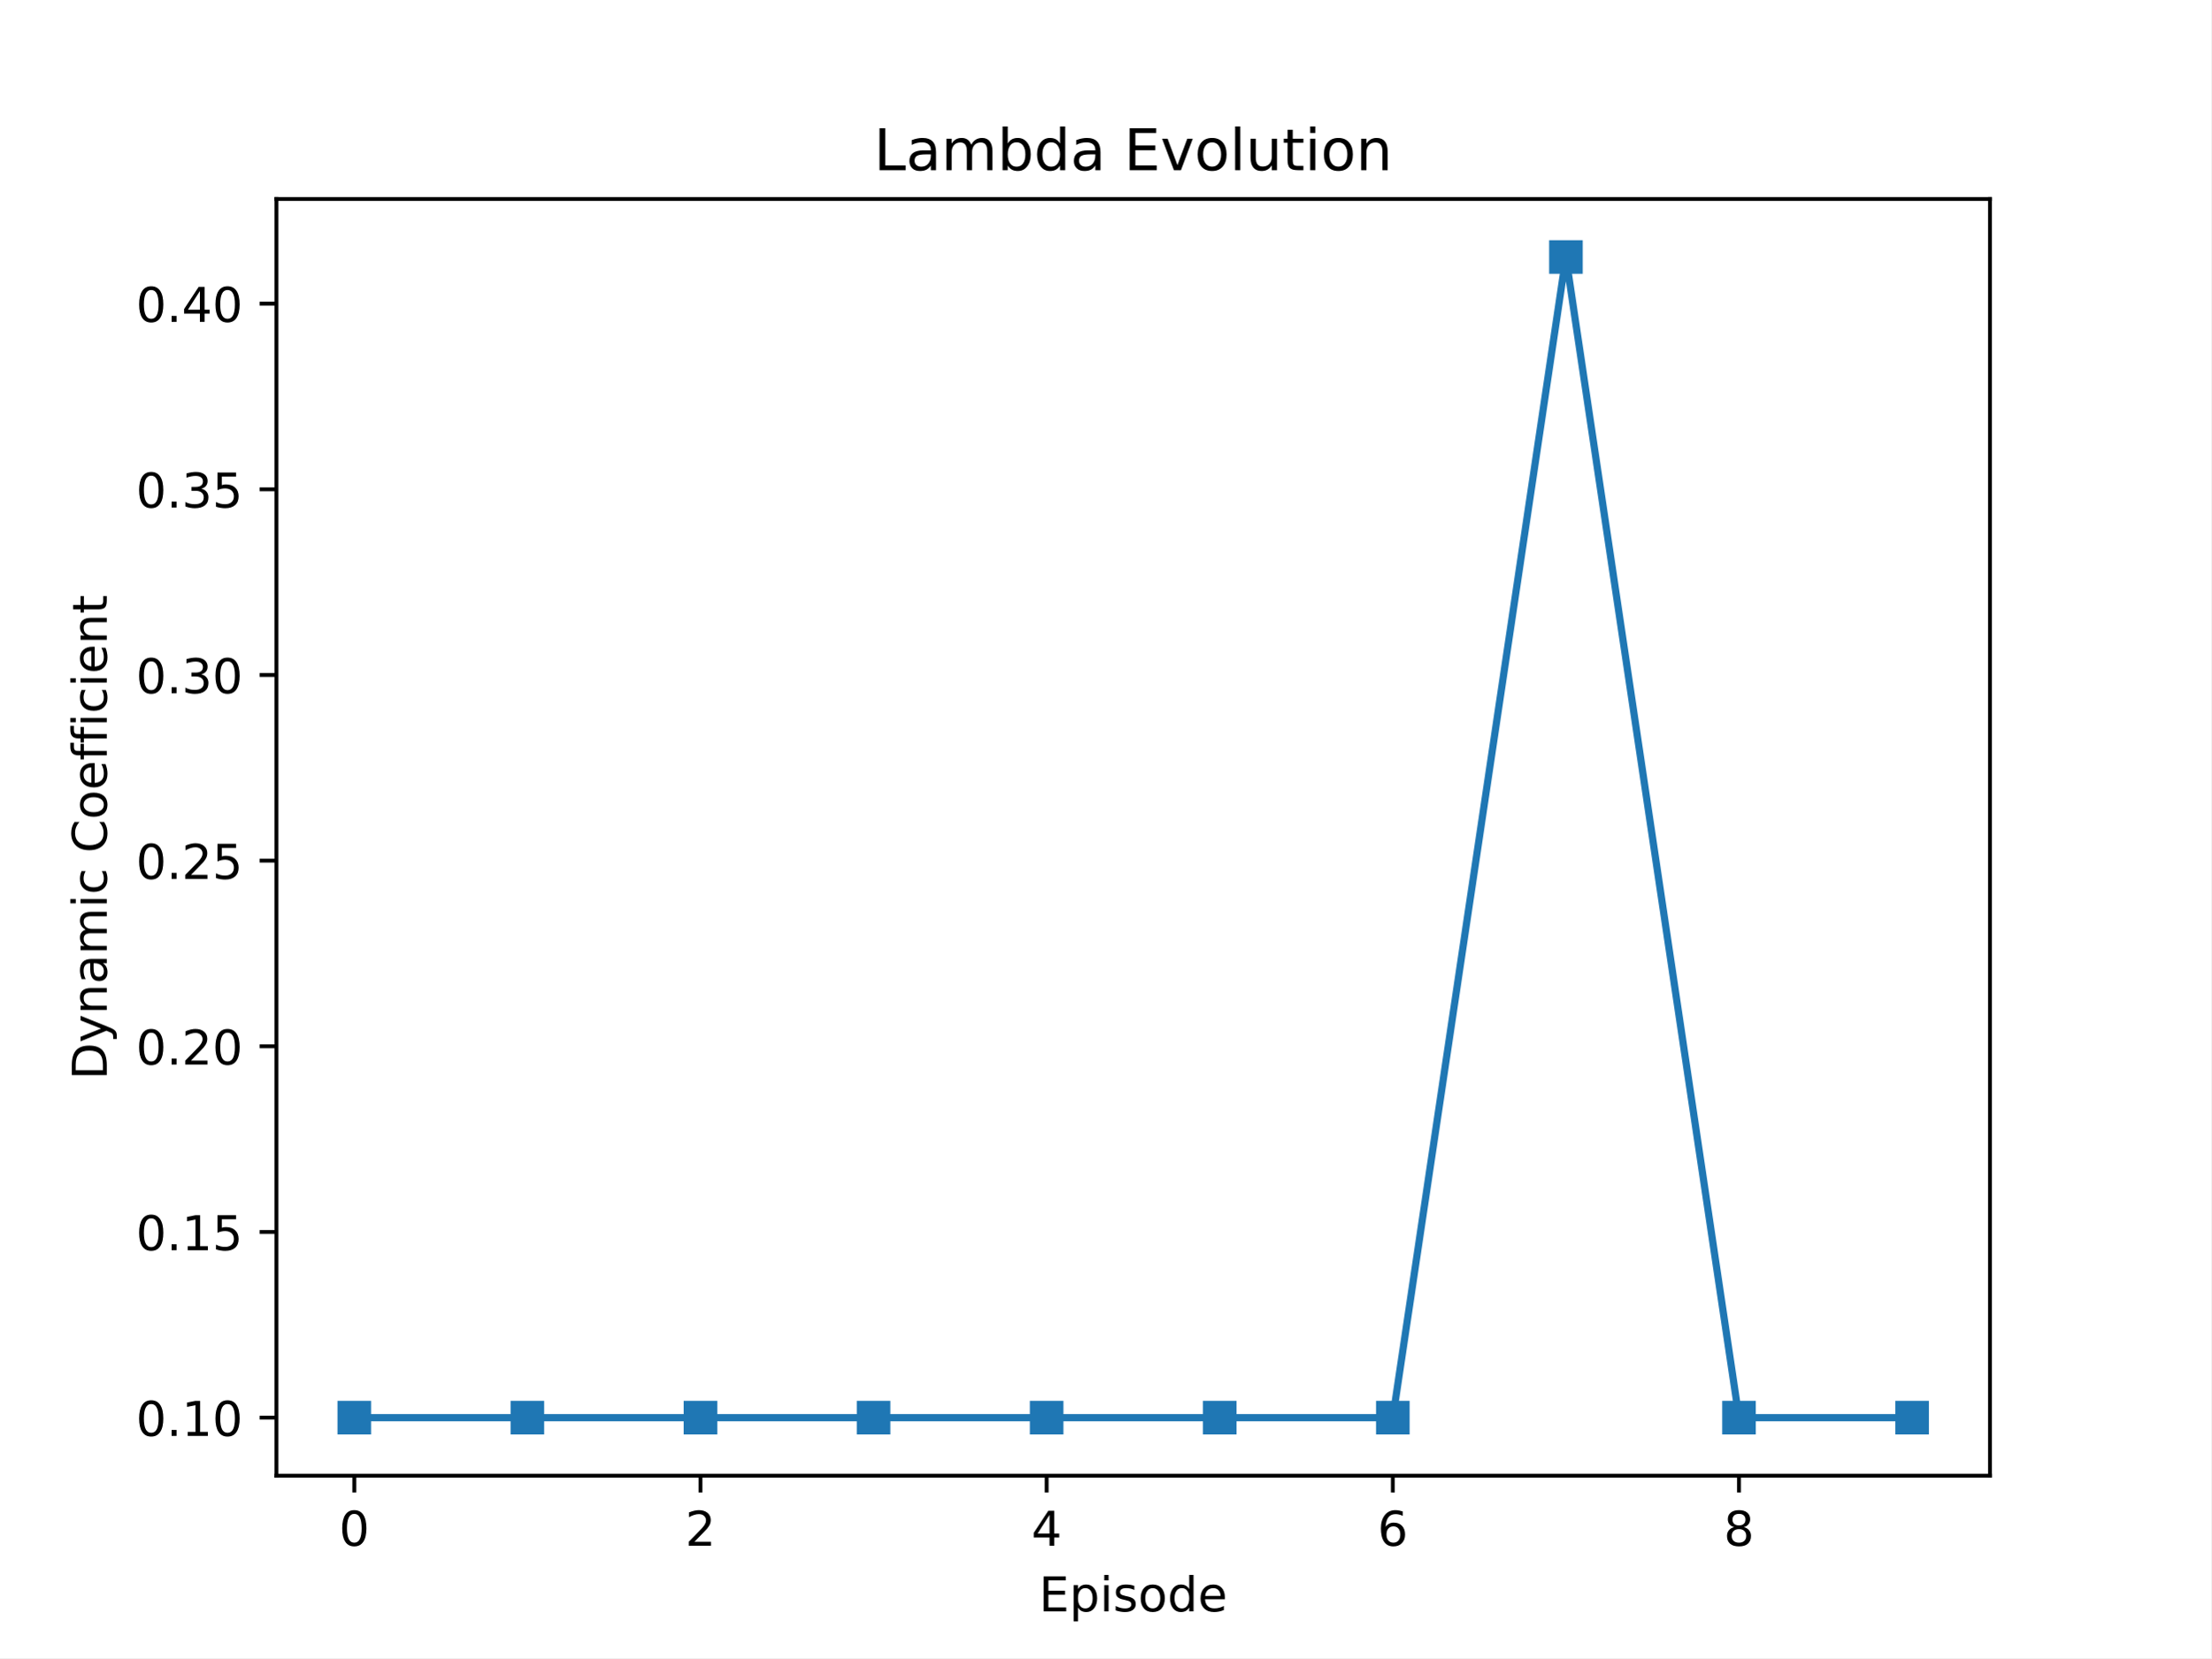
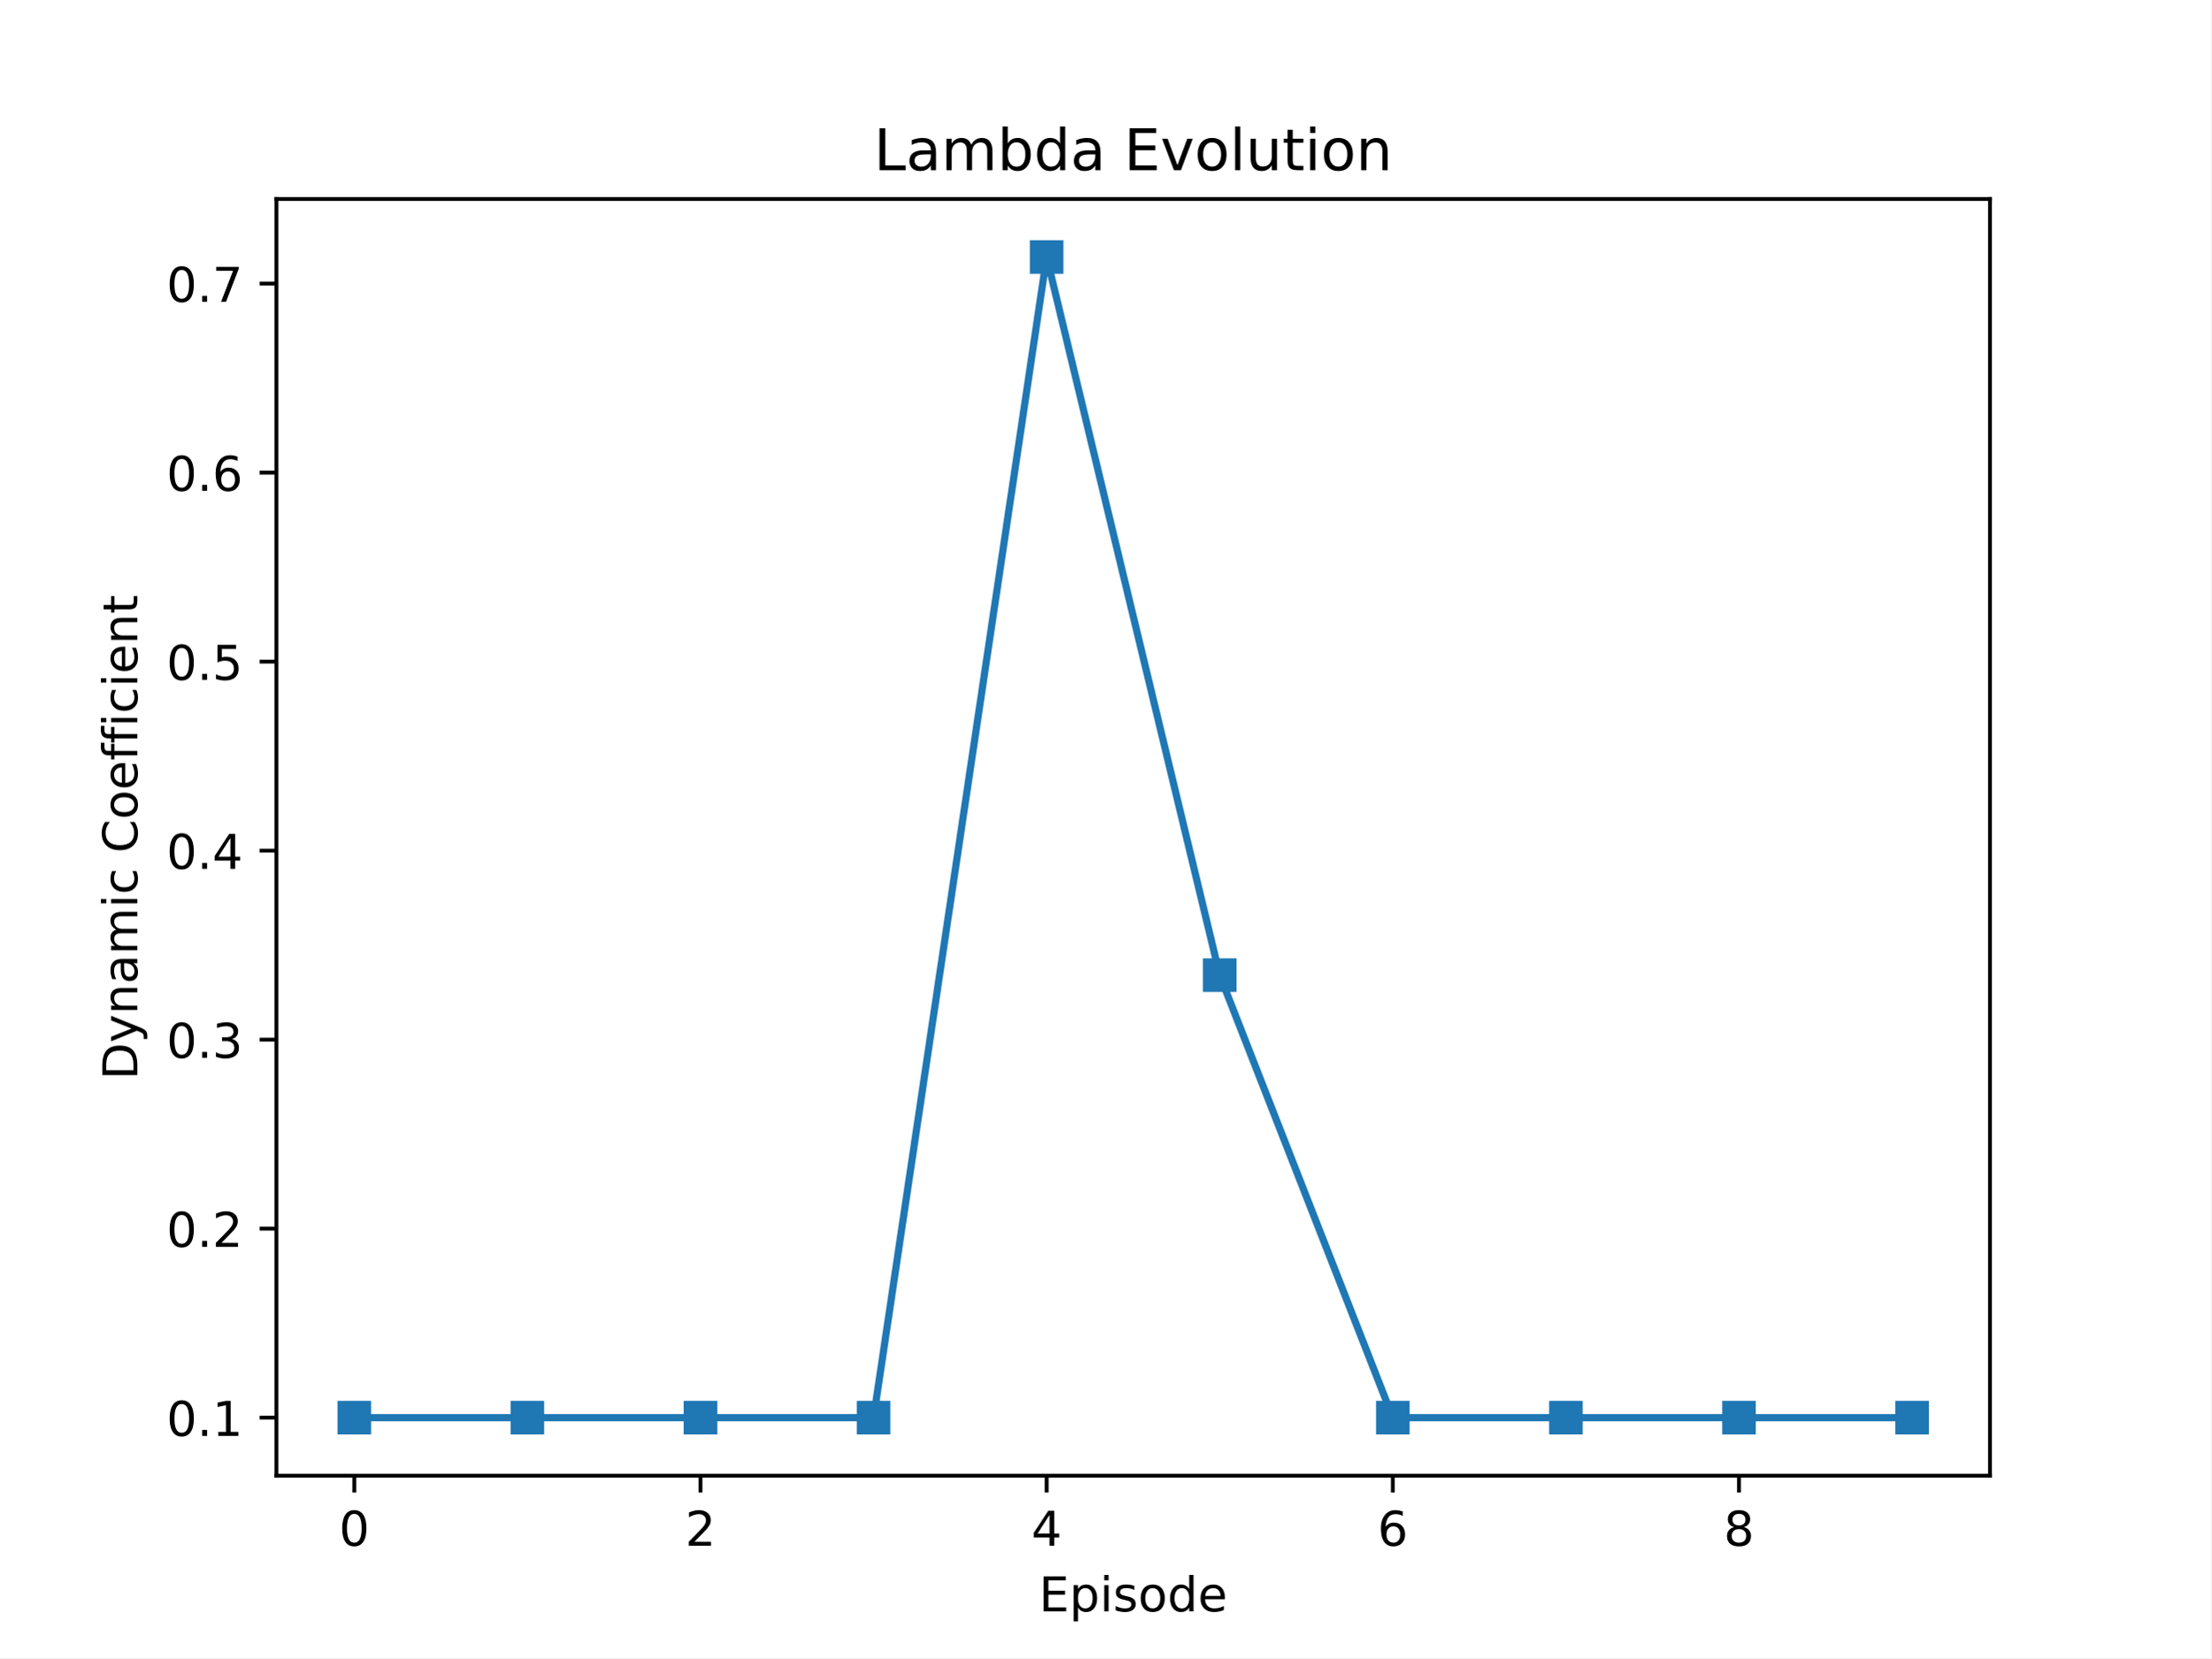
<svg xmlns="http://www.w3.org/2000/svg" xmlns:xlink="http://www.w3.org/1999/xlink" width="460.8pt" height="345.6pt" viewBox="0 0 460.8 345.6" version="1.1">
  <defs>
    <style type="text/css">*{stroke-linejoin: round; stroke-linecap: butt}</style>
  </defs>
  <g id="figure_1">
    <g id="patch_1">
      <path d="M 0 345.6  L 460.8 345.6  L 460.8 0  L 0 0  z " style="fill: #ffffff" />
    </g>
    <g id="axes_1">
      <g id="patch_2">
        <path d="M 57.6 307.584  L 414.72 307.584  L 414.72 41.472  L 57.6 41.472  z " style="fill: #ffffff" />
      </g>
      <g id="matplotlib.axis_1">
        <g id="xtick_1">
          <g id="line2d_1">
            <defs>
-               <path id="m0292c0341b" d="M 0 0  L 0 3.5  " style="stroke: #000000; stroke-width: 0.8" />
+               <path id="me51af19e3e" d="M 0 0  L 0 3.5  " style="stroke: #000000; stroke-width: 0.8" />
            </defs>
            <g>
-               <use xlink:href="#m0292c0341b" x="73.833" y="307.584" style="stroke: #000000; stroke-width: 0.8" />
+               <use xlink:href="#me51af19e3e" x="73.833" y="307.584" style="stroke: #000000; stroke-width: 0.8" />
            </g>
          </g>
          <g id="text_1">
            <g transform="translate(70.65148 322.1824) scale(0.1 -0.1)">
              <defs>
                <path id="DejaVuSans-30" d="M 2034 4250  Q 1547 4250 1301 3770  Q 1056 3291 1056 2328  Q 1056 1369 1301 889  Q 1547 409 2034 409  Q 2525 409 2770 889  Q 3016 1369 3016 2328  Q 3016 3291 2770 3770  Q 2525 4250 2034 4250  z M 2034 4750  Q 2819 4750 3233 4129  Q 3647 3509 3647 2328  Q 3647 1150 3233 529  Q 2819 -91 2034 -91  Q 1250 -91 836 529  Q 422 1150 422 2328  Q 422 3509 836 4129  Q 1250 4750 2034 4750  z " transform="scale(0.015625)" />
              </defs>
              <use xlink:href="#DejaVuSans-30" />
            </g>
          </g>
        </g>
        <g id="xtick_2">
          <g id="line2d_2">
            <g>
-               <use xlink:href="#m0292c0341b" x="145.978" y="307.584" style="stroke: #000000; stroke-width: 0.8" />
+               <use xlink:href="#me51af19e3e" x="145.978" y="307.584" style="stroke: #000000; stroke-width: 0.8" />
            </g>
          </g>
          <g id="text_2">
            <g transform="translate(142.7969 322.1824) scale(0.1 -0.1)">
              <defs>
                <path id="DejaVuSans-32" d="M 1228 531  L 3431 531  L 3431 0  L 469 0  L 469 531  Q 828 903 1448 1529  Q 2069 2156 2228 2338  Q 2531 2678 2651 2914  Q 2772 3150 2772 3378  Q 2772 3750 2511 3984  Q 2250 4219 1831 4219  Q 1534 4219 1204 4116  Q 875 4013 500 3803  L 500 4441  Q 881 4594 1212 4672  Q 1544 4750 1819 4750  Q 2544 4750 2975 4387  Q 3406 4025 3406 3419  Q 3406 3131 3298 2873  Q 3191 2616 2906 2266  Q 2828 2175 2409 1742  Q 1991 1309 1228 531  z " transform="scale(0.015625)" />
              </defs>
              <use xlink:href="#DejaVuSans-32" />
            </g>
          </g>
        </g>
        <g id="xtick_3">
          <g id="line2d_3">
            <g>
-               <use xlink:href="#m0292c0341b" x="218.124" y="307.584" style="stroke: #000000; stroke-width: 0.8" />
+               <use xlink:href="#me51af19e3e" x="218.124" y="307.584" style="stroke: #000000; stroke-width: 0.8" />
            </g>
          </g>
          <g id="text_3">
            <g transform="translate(214.9424 322.1824) scale(0.1 -0.1)">
              <defs>
                <path id="DejaVuSans-34" d="M 2419 4116  L 825 1625  L 2419 1625  L 2419 4116  z M 2253 4666  L 3047 4666  L 3047 1625  L 3713 1625  L 3713 1100  L 3047 1100  L 3047 0  L 2419 0  L 2419 1100  L 313 1100  L 313 1709  L 2253 4666  z " transform="scale(0.015625)" />
              </defs>
              <use xlink:href="#DejaVuSans-34" />
            </g>
          </g>
        </g>
        <g id="xtick_4">
          <g id="line2d_4">
            <g>
-               <use xlink:href="#m0292c0341b" x="290.269" y="307.584" style="stroke: #000000; stroke-width: 0.8" />
+               <use xlink:href="#me51af19e3e" x="290.269" y="307.584" style="stroke: #000000; stroke-width: 0.8" />
            </g>
          </g>
          <g id="text_4">
            <g transform="translate(287.0878 322.1824) scale(0.1 -0.1)">
              <defs>
                <path id="DejaVuSans-36" d="M 2113 2584  Q 1688 2584 1439 2293  Q 1191 2003 1191 1497  Q 1191 994 1439 701  Q 1688 409 2113 409  Q 2538 409 2786 701  Q 3034 994 3034 1497  Q 3034 2003 2786 2293  Q 2538 2584 2113 2584  z M 3366 4563  L 3366 3988  Q 3128 4100 2886 4159  Q 2644 4219 2406 4219  Q 1781 4219 1451 3797  Q 1122 3375 1075 2522  Q 1259 2794 1537 2939  Q 1816 3084 2150 3084  Q 2853 3084 3261 2657  Q 3669 2231 3669 1497  Q 3669 778 3244 343  Q 2819 -91 2113 -91  Q 1303 -91 875 529  Q 447 1150 447 2328  Q 447 3434 972 4092  Q 1497 4750 2381 4750  Q 2619 4750 2861 4703  Q 3103 4656 3366 4563  z " transform="scale(0.015625)" />
              </defs>
              <use xlink:href="#DejaVuSans-36" />
            </g>
          </g>
        </g>
        <g id="xtick_5">
          <g id="line2d_5">
            <g>
-               <use xlink:href="#m0292c0341b" x="362.415" y="307.584" style="stroke: #000000; stroke-width: 0.8" />
+               <use xlink:href="#me51af19e3e" x="362.415" y="307.584" style="stroke: #000000; stroke-width: 0.8" />
            </g>
          </g>
          <g id="text_5">
            <g transform="translate(359.2333 322.1824) scale(0.1 -0.1)">
              <defs>
                <path id="DejaVuSans-38" d="M 2034 2216  Q 1584 2216 1326 1975  Q 1069 1734 1069 1313  Q 1069 891 1326 650  Q 1584 409 2034 409  Q 2484 409 2743 651  Q 3003 894 3003 1313  Q 3003 1734 2745 1975  Q 2488 2216 2034 2216  z M 1403 2484  Q 997 2584 770 2862  Q 544 3141 544 3541  Q 544 4100 942 4425  Q 1341 4750 2034 4750  Q 2731 4750 3128 4425  Q 3525 4100 3525 3541  Q 3525 3141 3298 2862  Q 3072 2584 2669 2484  Q 3125 2378 3379 2068  Q 3634 1759 3634 1313  Q 3634 634 3220 271  Q 2806 -91 2034 -91  Q 1263 -91 848 271  Q 434 634 434 1313  Q 434 1759 690 2068  Q 947 2378 1403 2484  z M 1172 3481  Q 1172 3119 1398 2916  Q 1625 2713 2034 2713  Q 2441 2713 2670 2916  Q 2900 3119 2900 3481  Q 2900 3844 2670 4047  Q 2441 4250 2034 4250  Q 1625 4250 1398 4047  Q 1172 3844 1172 3481  z " transform="scale(0.015625)" />
              </defs>
              <use xlink:href="#DejaVuSans-38" />
            </g>
          </g>
        </g>
        <g id="text_6">
          <g transform="translate(216.5225 335.8606) scale(0.1 -0.1)">
            <defs>
              <path id="DejaVuSans-45" d="M 628 4666  L 3578 4666  L 3578 4134  L 1259 4134  L 1259 2753  L 3481 2753  L 3481 2222  L 1259 2222  L 1259 531  L 3634 531  L 3634 0  L 628 0  L 628 4666  z " transform="scale(0.015625)" />
              <path id="DejaVuSans-70" d="M 1159 525  L 1159 -1331  L 581 -1331  L 581 3500  L 1159 3500  L 1159 2969  Q 1341 3281 1617 3432  Q 1894 3584 2278 3584  Q 2916 3584 3314 3078  Q 3713 2572 3713 1747  Q 3713 922 3314 415  Q 2916 -91 2278 -91  Q 1894 -91 1617 61  Q 1341 213 1159 525  z M 3116 1747  Q 3116 2381 2855 2742  Q 2594 3103 2138 3103  Q 1681 3103 1420 2742  Q 1159 2381 1159 1747  Q 1159 1113 1420 752  Q 1681 391 2138 391  Q 2594 391 2855 752  Q 3116 1113 3116 1747  z " transform="scale(0.015625)" />
              <path id="DejaVuSans-69" d="M 603 3500  L 1178 3500  L 1178 0  L 603 0  L 603 3500  z M 603 4863  L 1178 4863  L 1178 4134  L 603 4134  L 603 4863  z " transform="scale(0.015625)" />
              <path id="DejaVuSans-73" d="M 2834 3397  L 2834 2853  Q 2591 2978 2328 3040  Q 2066 3103 1784 3103  Q 1356 3103 1142 2972  Q 928 2841 928 2578  Q 928 2378 1081 2264  Q 1234 2150 1697 2047  L 1894 2003  Q 2506 1872 2764 1633  Q 3022 1394 3022 966  Q 3022 478 2636 193  Q 2250 -91 1575 -91  Q 1294 -91 989 -36  Q 684 19 347 128  L 347 722  Q 666 556 975 473  Q 1284 391 1588 391  Q 1994 391 2212 530  Q 2431 669 2431 922  Q 2431 1156 2273 1281  Q 2116 1406 1581 1522  L 1381 1569  Q 847 1681 609 1914  Q 372 2147 372 2553  Q 372 3047 722 3315  Q 1072 3584 1716 3584  Q 2034 3584 2315 3537  Q 2597 3491 2834 3397  z " transform="scale(0.015625)" />
              <path id="DejaVuSans-6f" d="M 1959 3097  Q 1497 3097 1228 2736  Q 959 2375 959 1747  Q 959 1119 1226 758  Q 1494 397 1959 397  Q 2419 397 2687 759  Q 2956 1122 2956 1747  Q 2956 2369 2687 2733  Q 2419 3097 1959 3097  z M 1959 3584  Q 2709 3584 3137 3096  Q 3566 2609 3566 1747  Q 3566 888 3137 398  Q 2709 -91 1959 -91  Q 1206 -91 779 398  Q 353 888 353 1747  Q 353 2609 779 3096  Q 1206 3584 1959 3584  z " transform="scale(0.015625)" />
              <path id="DejaVuSans-64" d="M 2906 2969  L 2906 4863  L 3481 4863  L 3481 0  L 2906 0  L 2906 525  Q 2725 213 2448 61  Q 2172 -91 1784 -91  Q 1150 -91 751 415  Q 353 922 353 1747  Q 353 2572 751 3078  Q 1150 3584 1784 3584  Q 2172 3584 2448 3432  Q 2725 3281 2906 2969  z M 947 1747  Q 947 1113 1208 752  Q 1469 391 1925 391  Q 2381 391 2643 752  Q 2906 1113 2906 1747  Q 2906 2381 2643 2742  Q 2381 3103 1925 3103  Q 1469 3103 1208 2742  Q 947 2381 947 1747  z " transform="scale(0.015625)" />
              <path id="DejaVuSans-65" d="M 3597 1894  L 3597 1613  L 953 1613  Q 991 1019 1311 708  Q 1631 397 2203 397  Q 2534 397 2845 478  Q 3156 559 3463 722  L 3463 178  Q 3153 47 2828 -22  Q 2503 -91 2169 -91  Q 1331 -91 842 396  Q 353 884 353 1716  Q 353 2575 817 3079  Q 1281 3584 2069 3584  Q 2775 3584 3186 3129  Q 3597 2675 3597 1894  z M 3022 2063  Q 3016 2534 2758 2815  Q 2500 3097 2075 3097  Q 1594 3097 1305 2825  Q 1016 2553 972 2059  L 3022 2063  z " transform="scale(0.015625)" />
            </defs>
            <use xlink:href="#DejaVuSans-45" />
            <use xlink:href="#DejaVuSans-70" x="63.184" />
            <use xlink:href="#DejaVuSans-69" x="126.66" />
            <use xlink:href="#DejaVuSans-73" x="154.443" />
            <use xlink:href="#DejaVuSans-6f" x="206.543" />
            <use xlink:href="#DejaVuSans-64" x="267.725" />
            <use xlink:href="#DejaVuSans-65" x="331.201" />
          </g>
        </g>
      </g>
      <g id="matplotlib.axis_2">
        <g id="ytick_1">
          <g id="line2d_6">
            <defs>
-               <path id="me0be259afe" d="M 0 0  L -3.5 0  " style="stroke: #000000; stroke-width: 0.8" />
+               <path id="m656f3e0158" d="M 0 0  L -3.5 0  " style="stroke: #000000; stroke-width: 0.8" />
            </defs>
            <g>
-               <use xlink:href="#me0be259afe" x="57.6" y="295.488" style="stroke: #000000; stroke-width: 0.8" />
+               <use xlink:href="#m656f3e0158" x="57.6" y="295.488" style="stroke: #000000; stroke-width: 0.8" />
            </g>
          </g>
          <g id="text_7">
-             <g transform="translate(28.33438 299.2872) scale(0.1 -0.1)">
+             <g transform="translate(34.69687 299.2872) scale(0.1 -0.1)">
              <defs>
                <path id="DejaVuSans-2e" d="M 684 794  L 1344 794  L 1344 0  L 684 0  L 684 794  z " transform="scale(0.015625)" />
                <path id="DejaVuSans-31" d="M 794 531  L 1825 531  L 1825 4091  L 703 3866  L 703 4441  L 1819 4666  L 2450 4666  L 2450 531  L 3481 531  L 3481 0  L 794 0  L 794 531  z " transform="scale(0.015625)" />
              </defs>
              <use xlink:href="#DejaVuSans-30" />
              <use xlink:href="#DejaVuSans-2e" x="63.623" />
              <use xlink:href="#DejaVuSans-31" x="95.41" />
-               <use xlink:href="#DejaVuSans-30" x="159.033" />
            </g>
          </g>
        </g>
        <g id="ytick_2">
          <g id="line2d_7">
            <g>
-               <use xlink:href="#me0be259afe" x="57.6" y="256.787" style="stroke: #000000; stroke-width: 0.8" />
+               <use xlink:href="#m656f3e0158" x="57.6" y="256.09" style="stroke: #000000; stroke-width: 0.8" />
            </g>
          </g>
          <g id="text_8">
-             <g transform="translate(28.33438 260.5864) scale(0.1 -0.1)">
-               <defs>
-                 <path id="DejaVuSans-35" d="M 691 4666  L 3169 4666  L 3169 4134  L 1269 4134  L 1269 2991  Q 1406 3038 1543 3061  Q 1681 3084 1819 3084  Q 2600 3084 3056 2656  Q 3513 2228 3513 1497  Q 3513 744 3044 326  Q 2575 -91 1722 -91  Q 1428 -91 1123 -41  Q 819 9 494 109  L 494 744  Q 775 591 1075 516  Q 1375 441 1709 441  Q 2250 441 2565 725  Q 2881 1009 2881 1497  Q 2881 1984 2565 2268  Q 2250 2553 1709 2553  Q 1456 2553 1204 2497  Q 953 2441 691 2322  L 691 4666  z " transform="scale(0.015625)" />
-               </defs>
-               <use xlink:href="#DejaVuSans-30" />
-               <use xlink:href="#DejaVuSans-2e" x="63.623" />
-               <use xlink:href="#DejaVuSans-31" x="95.41" />
-               <use xlink:href="#DejaVuSans-35" x="159.033" />
+             <g transform="translate(34.69687 259.8895) scale(0.1 -0.1)">
+               <use xlink:href="#DejaVuSans-30" />
+               <use xlink:href="#DejaVuSans-2e" x="63.623" />
+               <use xlink:href="#DejaVuSans-32" x="95.41" />
            </g>
          </g>
        </g>
        <g id="ytick_3">
          <g id="line2d_8">
            <g>
-               <use xlink:href="#me0be259afe" x="57.6" y="218.086" style="stroke: #000000; stroke-width: 0.8" />
+               <use xlink:href="#m656f3e0158" x="57.6" y="216.693" style="stroke: #000000; stroke-width: 0.8" />
            </g>
          </g>
          <g id="text_9">
-             <g transform="translate(28.33438 221.8857) scale(0.1 -0.1)">
-               <use xlink:href="#DejaVuSans-30" />
-               <use xlink:href="#DejaVuSans-2e" x="63.623" />
-               <use xlink:href="#DejaVuSans-32" x="95.41" />
-               <use xlink:href="#DejaVuSans-30" x="159.033" />
+             <g transform="translate(34.69687 220.4919) scale(0.1 -0.1)">
+               <defs>
+                 <path id="DejaVuSans-33" d="M 2597 2516  Q 3050 2419 3304 2112  Q 3559 1806 3559 1356  Q 3559 666 3084 287  Q 2609 -91 1734 -91  Q 1441 -91 1130 -33  Q 819 25 488 141  L 488 750  Q 750 597 1062 519  Q 1375 441 1716 441  Q 2309 441 2620 675  Q 2931 909 2931 1356  Q 2931 1769 2642 2001  Q 2353 2234 1838 2234  L 1294 2234  L 1294 2753  L 1863 2753  Q 2328 2753 2575 2939  Q 2822 3125 2822 3475  Q 2822 3834 2567 4026  Q 2313 4219 1838 4219  Q 1578 4219 1281 4162  Q 984 4106 628 3988  L 628 4550  Q 988 4650 1302 4700  Q 1616 4750 1894 4750  Q 2613 4750 3031 4423  Q 3450 4097 3450 3541  Q 3450 3153 3228 2886  Q 3006 2619 2597 2516  z " transform="scale(0.015625)" />
+               </defs>
+               <use xlink:href="#DejaVuSans-30" />
+               <use xlink:href="#DejaVuSans-2e" x="63.623" />
+               <use xlink:href="#DejaVuSans-33" x="95.41" />
            </g>
          </g>
        </g>
        <g id="ytick_4">
          <g id="line2d_9">
            <g>
-               <use xlink:href="#me0be259afe" x="57.6" y="179.386" style="stroke: #000000; stroke-width: 0.8" />
+               <use xlink:href="#m656f3e0158" x="57.6" y="177.295" style="stroke: #000000; stroke-width: 0.8" />
            </g>
          </g>
          <g id="text_10">
-             <g transform="translate(28.33438 183.1849) scale(0.1 -0.1)">
-               <use xlink:href="#DejaVuSans-30" />
-               <use xlink:href="#DejaVuSans-2e" x="63.623" />
-               <use xlink:href="#DejaVuSans-32" x="95.41" />
-               <use xlink:href="#DejaVuSans-35" x="159.033" />
+             <g transform="translate(34.69687 181.0942) scale(0.1 -0.1)">
+               <use xlink:href="#DejaVuSans-30" />
+               <use xlink:href="#DejaVuSans-2e" x="63.623" />
+               <use xlink:href="#DejaVuSans-34" x="95.41" />
            </g>
          </g>
        </g>
        <g id="ytick_5">
          <g id="line2d_10">
            <g>
-               <use xlink:href="#me0be259afe" x="57.6" y="140.685" style="stroke: #000000; stroke-width: 0.8" />
+               <use xlink:href="#m656f3e0158" x="57.6" y="137.897" style="stroke: #000000; stroke-width: 0.8" />
            </g>
          </g>
          <g id="text_11">
-             <g transform="translate(28.33438 144.4841) scale(0.1 -0.1)">
-               <defs>
-                 <path id="DejaVuSans-33" d="M 2597 2516  Q 3050 2419 3304 2112  Q 3559 1806 3559 1356  Q 3559 666 3084 287  Q 2609 -91 1734 -91  Q 1441 -91 1130 -33  Q 819 25 488 141  L 488 750  Q 750 597 1062 519  Q 1375 441 1716 441  Q 2309 441 2620 675  Q 2931 909 2931 1356  Q 2931 1769 2642 2001  Q 2353 2234 1838 2234  L 1294 2234  L 1294 2753  L 1863 2753  Q 2328 2753 2575 2939  Q 2822 3125 2822 3475  Q 2822 3834 2567 4026  Q 2313 4219 1838 4219  Q 1578 4219 1281 4162  Q 984 4106 628 3988  L 628 4550  Q 988 4650 1302 4700  Q 1616 4750 1894 4750  Q 2613 4750 3031 4423  Q 3450 4097 3450 3541  Q 3450 3153 3228 2886  Q 3006 2619 2597 2516  z " transform="scale(0.015625)" />
-               </defs>
-               <use xlink:href="#DejaVuSans-30" />
-               <use xlink:href="#DejaVuSans-2e" x="63.623" />
-               <use xlink:href="#DejaVuSans-33" x="95.41" />
-               <use xlink:href="#DejaVuSans-30" x="159.033" />
+             <g transform="translate(34.69687 141.6965) scale(0.1 -0.1)">
+               <defs>
+                 <path id="DejaVuSans-35" d="M 691 4666  L 3169 4666  L 3169 4134  L 1269 4134  L 1269 2991  Q 1406 3038 1543 3061  Q 1681 3084 1819 3084  Q 2600 3084 3056 2656  Q 3513 2228 3513 1497  Q 3513 744 3044 326  Q 2575 -91 1722 -91  Q 1428 -91 1123 -41  Q 819 9 494 109  L 494 744  Q 775 591 1075 516  Q 1375 441 1709 441  Q 2250 441 2565 725  Q 2881 1009 2881 1497  Q 2881 1984 2565 2268  Q 2250 2553 1709 2553  Q 1456 2553 1204 2497  Q 953 2441 691 2322  L 691 4666  z " transform="scale(0.015625)" />
+               </defs>
+               <use xlink:href="#DejaVuSans-30" />
+               <use xlink:href="#DejaVuSans-2e" x="63.623" />
+               <use xlink:href="#DejaVuSans-35" x="95.41" />
            </g>
          </g>
        </g>
        <g id="ytick_6">
          <g id="line2d_11">
            <g>
-               <use xlink:href="#me0be259afe" x="57.6" y="101.984" style="stroke: #000000; stroke-width: 0.8" />
+               <use xlink:href="#m656f3e0158" x="57.6" y="98.5" style="stroke: #000000; stroke-width: 0.8" />
            </g>
          </g>
          <g id="text_12">
-             <g transform="translate(28.33438 105.7834) scale(0.1 -0.1)">
-               <use xlink:href="#DejaVuSans-30" />
-               <use xlink:href="#DejaVuSans-2e" x="63.623" />
-               <use xlink:href="#DejaVuSans-33" x="95.41" />
-               <use xlink:href="#DejaVuSans-35" x="159.033" />
+             <g transform="translate(34.69687 102.2988) scale(0.1 -0.1)">
+               <use xlink:href="#DejaVuSans-30" />
+               <use xlink:href="#DejaVuSans-2e" x="63.623" />
+               <use xlink:href="#DejaVuSans-36" x="95.41" />
            </g>
          </g>
        </g>
        <g id="ytick_7">
          <g id="line2d_12">
            <g>
-               <use xlink:href="#me0be259afe" x="57.6" y="63.283" style="stroke: #000000; stroke-width: 0.8" />
+               <use xlink:href="#m656f3e0158" x="57.6" y="59.102" style="stroke: #000000; stroke-width: 0.8" />
            </g>
          </g>
          <g id="text_13">
-             <g transform="translate(28.33438 67.08259) scale(0.1 -0.1)">
-               <use xlink:href="#DejaVuSans-30" />
-               <use xlink:href="#DejaVuSans-2e" x="63.623" />
-               <use xlink:href="#DejaVuSans-34" x="95.41" />
-               <use xlink:href="#DejaVuSans-30" x="159.033" />
+             <g transform="translate(34.69687 62.90115) scale(0.1 -0.1)">
+               <defs>
+                 <path id="DejaVuSans-37" d="M 525 4666  L 3525 4666  L 3525 4397  L 1831 0  L 1172 0  L 2766 4134  L 525 4134  L 525 4666  z " transform="scale(0.015625)" />
+               </defs>
+               <use xlink:href="#DejaVuSans-30" />
+               <use xlink:href="#DejaVuSans-2e" x="63.623" />
+               <use xlink:href="#DejaVuSans-37" x="95.41" />
            </g>
          </g>
        </g>
        <g id="text_14">
-           <g transform="translate(22.25469 225.0483) rotate(-90) scale(0.1 -0.1)">
+           <g transform="translate(28.61719 225.0483) rotate(-90) scale(0.1 -0.1)">
            <defs>
              <path id="DejaVuSans-44" d="M 1259 4147  L 1259 519  L 2022 519  Q 2988 519 3436 956  Q 3884 1394 3884 2338  Q 3884 3275 3436 3711  Q 2988 4147 2022 4147  L 1259 4147  z M 628 4666  L 1925 4666  Q 3281 4666 3915 4102  Q 4550 3538 4550 2338  Q 4550 1131 3912 565  Q 3275 0 1925 0  L 628 0  L 628 4666  z " transform="scale(0.015625)" />
              <path id="DejaVuSans-79" d="M 2059 -325  Q 1816 -950 1584 -1140  Q 1353 -1331 966 -1331  L 506 -1331  L 506 -850  L 844 -850  Q 1081 -850 1212 -737  Q 1344 -625 1503 -206  L 1606 56  L 191 3500  L 800 3500  L 1894 763  L 2988 3500  L 3597 3500  L 2059 -325  z " transform="scale(0.015625)" />
              <path id="DejaVuSans-6e" d="M 3513 2113  L 3513 0  L 2938 0  L 2938 2094  Q 2938 2591 2744 2837  Q 2550 3084 2163 3084  Q 1697 3084 1428 2787  Q 1159 2491 1159 1978  L 1159 0  L 581 0  L 581 3500  L 1159 3500  L 1159 2956  Q 1366 3272 1645 3428  Q 1925 3584 2291 3584  Q 2894 3584 3203 3211  Q 3513 2838 3513 2113  z " transform="scale(0.015625)" />
              <path id="DejaVuSans-61" d="M 2194 1759  Q 1497 1759 1228 1600  Q 959 1441 959 1056  Q 959 750 1161 570  Q 1363 391 1709 391  Q 2188 391 2477 730  Q 2766 1069 2766 1631  L 2766 1759  L 2194 1759  z M 3341 1997  L 3341 0  L 2766 0  L 2766 531  Q 2569 213 2275 61  Q 1981 -91 1556 -91  Q 1019 -91 701 211  Q 384 513 384 1019  Q 384 1609 779 1909  Q 1175 2209 1959 2209  L 2766 2209  L 2766 2266  Q 2766 2663 2505 2880  Q 2244 3097 1772 3097  Q 1472 3097 1187 3025  Q 903 2953 641 2809  L 641 3341  Q 956 3463 1253 3523  Q 1550 3584 1831 3584  Q 2591 3584 2966 3190  Q 3341 2797 3341 1997  z " transform="scale(0.015625)" />
              <path id="DejaVuSans-6d" d="M 3328 2828  Q 3544 3216 3844 3400  Q 4144 3584 4550 3584  Q 5097 3584 5394 3201  Q 5691 2819 5691 2113  L 5691 0  L 5113 0  L 5113 2094  Q 5113 2597 4934 2840  Q 4756 3084 4391 3084  Q 3944 3084 3684 2787  Q 3425 2491 3425 1978  L 3425 0  L 2847 0  L 2847 2094  Q 2847 2600 2669 2842  Q 2491 3084 2119 3084  Q 1678 3084 1418 2786  Q 1159 2488 1159 1978  L 1159 0  L 581 0  L 581 3500  L 1159 3500  L 1159 2956  Q 1356 3278 1631 3431  Q 1906 3584 2284 3584  Q 2666 3584 2933 3390  Q 3200 3197 3328 2828  z " transform="scale(0.015625)" />
              <path id="DejaVuSans-63" d="M 3122 3366  L 3122 2828  Q 2878 2963 2633 3030  Q 2388 3097 2138 3097  Q 1578 3097 1268 2742  Q 959 2388 959 1747  Q 959 1106 1268 751  Q 1578 397 2138 397  Q 2388 397 2633 464  Q 2878 531 3122 666  L 3122 134  Q 2881 22 2623 -34  Q 2366 -91 2075 -91  Q 1284 -91 818 406  Q 353 903 353 1747  Q 353 2603 823 3093  Q 1294 3584 2113 3584  Q 2378 3584 2631 3529  Q 2884 3475 3122 3366  z " transform="scale(0.015625)" />
              <path id="DejaVuSans-20" transform="scale(0.015625)" />
              <path id="DejaVuSans-43" d="M 4122 4306  L 4122 3641  Q 3803 3938 3442 4084  Q 3081 4231 2675 4231  Q 1875 4231 1450 3742  Q 1025 3253 1025 2328  Q 1025 1406 1450 917  Q 1875 428 2675 428  Q 3081 428 3442 575  Q 3803 722 4122 1019  L 4122 359  Q 3791 134 3420 21  Q 3050 -91 2638 -91  Q 1578 -91 968 557  Q 359 1206 359 2328  Q 359 3453 968 4101  Q 1578 4750 2638 4750  Q 3056 4750 3426 4639  Q 3797 4528 4122 4306  z " transform="scale(0.015625)" />
              <path id="DejaVuSans-66" d="M 2375 4863  L 2375 4384  L 1825 4384  Q 1516 4384 1395 4259  Q 1275 4134 1275 3809  L 1275 3500  L 2222 3500  L 2222 3053  L 1275 3053  L 1275 0  L 697 0  L 697 3053  L 147 3053  L 147 3500  L 697 3500  L 697 3744  Q 697 4328 969 4595  Q 1241 4863 1831 4863  L 2375 4863  z " transform="scale(0.015625)" />
              <path id="DejaVuSans-74" d="M 1172 4494  L 1172 3500  L 2356 3500  L 2356 3053  L 1172 3053  L 1172 1153  Q 1172 725 1289 603  Q 1406 481 1766 481  L 2356 481  L 2356 0  L 1766 0  Q 1100 0 847 248  Q 594 497 594 1153  L 594 3053  L 172 3053  L 172 3500  L 594 3500  L 594 4494  L 1172 4494  z " transform="scale(0.015625)" />
            </defs>
            <use xlink:href="#DejaVuSans-44" />
            <use xlink:href="#DejaVuSans-79" x="77.002" />
            <use xlink:href="#DejaVuSans-6e" x="136.182" />
            <use xlink:href="#DejaVuSans-61" x="199.561" />
            <use xlink:href="#DejaVuSans-6d" x="260.84" />
            <use xlink:href="#DejaVuSans-69" x="358.252" />
            <use xlink:href="#DejaVuSans-63" x="386.035" />
            <use xlink:href="#DejaVuSans-20" x="441.016" />
            <use xlink:href="#DejaVuSans-43" x="472.803" />
            <use xlink:href="#DejaVuSans-6f" x="542.627" />
            <use xlink:href="#DejaVuSans-65" x="603.809" />
            <use xlink:href="#DejaVuSans-66" x="665.332" />
            <use xlink:href="#DejaVuSans-66" x="700.537" />
            <use xlink:href="#DejaVuSans-69" x="735.742" />
            <use xlink:href="#DejaVuSans-63" x="763.525" />
            <use xlink:href="#DejaVuSans-69" x="818.506" />
            <use xlink:href="#DejaVuSans-65" x="846.289" />
            <use xlink:href="#DejaVuSans-6e" x="907.812" />
            <use xlink:href="#DejaVuSans-74" x="971.191" />
          </g>
        </g>
      </g>
      <g id="line2d_13">
-         <path d="M 73.833 295.488  L 109.905 295.488  L 145.978 295.488  L 182.051 295.488  L 218.124 295.488  L 254.196 295.488  L 290.269 295.488  L 326.342 53.568  L 362.415 295.488  L 398.487 295.488  " clip-path="url(#pe6525bf24d)" style="fill: none; stroke: #1f77b4; stroke-width: 1.5; stroke-linecap: square" />
+         <path d="M 73.833 295.488  L 109.905 295.488  L 145.978 295.488  L 182.051 295.488  L 218.124 53.568  L 254.196 203.246  L 290.269 295.488  L 326.342 295.488  L 362.415 295.488  L 398.487 295.488  " clip-path="url(#pe8310c05ab)" style="fill: none; stroke: #1f77b4; stroke-width: 1.5; stroke-linecap: square" />
        <defs>
-           <path id="m79998bcdb0" d="M -3 3  L 3 3  L 3 -3  L -3 -3  z " style="stroke: #1f77b4; stroke-linejoin: miter" />
+           <path id="m3c5cd36c93" d="M -3 3  L 3 3  L 3 -3  L -3 -3  z " style="stroke: #1f77b4; stroke-linejoin: miter" />
        </defs>
-         <g clip-path="url(#pe6525bf24d)">
-           <use xlink:href="#m79998bcdb0" x="73.833" y="295.488" style="fill: #1f77b4; stroke: #1f77b4; stroke-linejoin: miter" />
-           <use xlink:href="#m79998bcdb0" x="109.905" y="295.488" style="fill: #1f77b4; stroke: #1f77b4; stroke-linejoin: miter" />
-           <use xlink:href="#m79998bcdb0" x="145.978" y="295.488" style="fill: #1f77b4; stroke: #1f77b4; stroke-linejoin: miter" />
-           <use xlink:href="#m79998bcdb0" x="182.051" y="295.488" style="fill: #1f77b4; stroke: #1f77b4; stroke-linejoin: miter" />
-           <use xlink:href="#m79998bcdb0" x="218.124" y="295.488" style="fill: #1f77b4; stroke: #1f77b4; stroke-linejoin: miter" />
-           <use xlink:href="#m79998bcdb0" x="254.196" y="295.488" style="fill: #1f77b4; stroke: #1f77b4; stroke-linejoin: miter" />
-           <use xlink:href="#m79998bcdb0" x="290.269" y="295.488" style="fill: #1f77b4; stroke: #1f77b4; stroke-linejoin: miter" />
-           <use xlink:href="#m79998bcdb0" x="326.342" y="53.568" style="fill: #1f77b4; stroke: #1f77b4; stroke-linejoin: miter" />
-           <use xlink:href="#m79998bcdb0" x="362.415" y="295.488" style="fill: #1f77b4; stroke: #1f77b4; stroke-linejoin: miter" />
-           <use xlink:href="#m79998bcdb0" x="398.487" y="295.488" style="fill: #1f77b4; stroke: #1f77b4; stroke-linejoin: miter" />
+         <g clip-path="url(#pe8310c05ab)">
+           <use xlink:href="#m3c5cd36c93" x="73.833" y="295.488" style="fill: #1f77b4; stroke: #1f77b4; stroke-linejoin: miter" />
+           <use xlink:href="#m3c5cd36c93" x="109.905" y="295.488" style="fill: #1f77b4; stroke: #1f77b4; stroke-linejoin: miter" />
+           <use xlink:href="#m3c5cd36c93" x="145.978" y="295.488" style="fill: #1f77b4; stroke: #1f77b4; stroke-linejoin: miter" />
+           <use xlink:href="#m3c5cd36c93" x="182.051" y="295.488" style="fill: #1f77b4; stroke: #1f77b4; stroke-linejoin: miter" />
+           <use xlink:href="#m3c5cd36c93" x="218.124" y="53.568" style="fill: #1f77b4; stroke: #1f77b4; stroke-linejoin: miter" />
+           <use xlink:href="#m3c5cd36c93" x="254.196" y="203.246" style="fill: #1f77b4; stroke: #1f77b4; stroke-linejoin: miter" />
+           <use xlink:href="#m3c5cd36c93" x="290.269" y="295.488" style="fill: #1f77b4; stroke: #1f77b4; stroke-linejoin: miter" />
+           <use xlink:href="#m3c5cd36c93" x="326.342" y="295.488" style="fill: #1f77b4; stroke: #1f77b4; stroke-linejoin: miter" />
+           <use xlink:href="#m3c5cd36c93" x="362.415" y="295.488" style="fill: #1f77b4; stroke: #1f77b4; stroke-linejoin: miter" />
+           <use xlink:href="#m3c5cd36c93" x="398.487" y="295.488" style="fill: #1f77b4; stroke: #1f77b4; stroke-linejoin: miter" />
        </g>
      </g>
      <g id="patch_3">
        <path d="M 57.6 307.584  L 57.6 41.472  " style="fill: none; stroke: #000000; stroke-width: 0.8; stroke-linejoin: miter; stroke-linecap: square" />
      </g>
      <g id="patch_4">
        <path d="M 414.72 307.584  L 414.72 41.472  " style="fill: none; stroke: #000000; stroke-width: 0.8; stroke-linejoin: miter; stroke-linecap: square" />
      </g>
      <g id="patch_5">
        <path d="M 57.6 307.584  L 414.72 307.584  " style="fill: none; stroke: #000000; stroke-width: 0.8; stroke-linejoin: miter; stroke-linecap: square" />
      </g>
      <g id="patch_6">
        <path d="M 57.6 41.472  L 414.72 41.472  " style="fill: none; stroke: #000000; stroke-width: 0.8; stroke-linejoin: miter; stroke-linecap: square" />
      </g>
      <g id="text_15">
        <g transform="translate(182.1178 35.472) scale(0.12 -0.12)">
          <defs>
            <path id="DejaVuSans-4c" d="M 628 4666  L 1259 4666  L 1259 531  L 3531 531  L 3531 0  L 628 0  L 628 4666  z " transform="scale(0.015625)" />
            <path id="DejaVuSans-62" d="M 3116 1747  Q 3116 2381 2855 2742  Q 2594 3103 2138 3103  Q 1681 3103 1420 2742  Q 1159 2381 1159 1747  Q 1159 1113 1420 752  Q 1681 391 2138 391  Q 2594 391 2855 752  Q 3116 1113 3116 1747  z M 1159 2969  Q 1341 3281 1617 3432  Q 1894 3584 2278 3584  Q 2916 3584 3314 3078  Q 3713 2572 3713 1747  Q 3713 922 3314 415  Q 2916 -91 2278 -91  Q 1894 -91 1617 61  Q 1341 213 1159 525  L 1159 0  L 581 0  L 581 4863  L 1159 4863  L 1159 2969  z " transform="scale(0.015625)" />
            <path id="DejaVuSans-76" d="M 191 3500  L 800 3500  L 1894 563  L 2988 3500  L 3597 3500  L 2284 0  L 1503 0  L 191 3500  z " transform="scale(0.015625)" />
            <path id="DejaVuSans-6c" d="M 603 4863  L 1178 4863  L 1178 0  L 603 0  L 603 4863  z " transform="scale(0.015625)" />
            <path id="DejaVuSans-75" d="M 544 1381  L 544 3500  L 1119 3500  L 1119 1403  Q 1119 906 1312 657  Q 1506 409 1894 409  Q 2359 409 2629 706  Q 2900 1003 2900 1516  L 2900 3500  L 3475 3500  L 3475 0  L 2900 0  L 2900 538  Q 2691 219 2414 64  Q 2138 -91 1772 -91  Q 1169 -91 856 284  Q 544 659 544 1381  z M 1991 3584  L 1991 3584  z " transform="scale(0.015625)" />
          </defs>
          <use xlink:href="#DejaVuSans-4c" />
          <use xlink:href="#DejaVuSans-61" x="55.713" />
          <use xlink:href="#DejaVuSans-6d" x="116.992" />
          <use xlink:href="#DejaVuSans-62" x="214.404" />
          <use xlink:href="#DejaVuSans-64" x="277.881" />
          <use xlink:href="#DejaVuSans-61" x="341.357" />
          <use xlink:href="#DejaVuSans-20" x="402.637" />
          <use xlink:href="#DejaVuSans-45" x="434.424" />
          <use xlink:href="#DejaVuSans-76" x="497.607" />
          <use xlink:href="#DejaVuSans-6f" x="556.787" />
          <use xlink:href="#DejaVuSans-6c" x="617.969" />
          <use xlink:href="#DejaVuSans-75" x="645.752" />
          <use xlink:href="#DejaVuSans-74" x="709.131" />
          <use xlink:href="#DejaVuSans-69" x="748.34" />
          <use xlink:href="#DejaVuSans-6f" x="776.123" />
          <use xlink:href="#DejaVuSans-6e" x="837.305" />
        </g>
      </g>
    </g>
  </g>
  <defs>
-     <clipPath id="pe6525bf24d">
+     <clipPath id="pe8310c05ab">
      <rect x="57.6" y="41.472" width="357.12" height="266.112" />
    </clipPath>
  </defs>
</svg>
